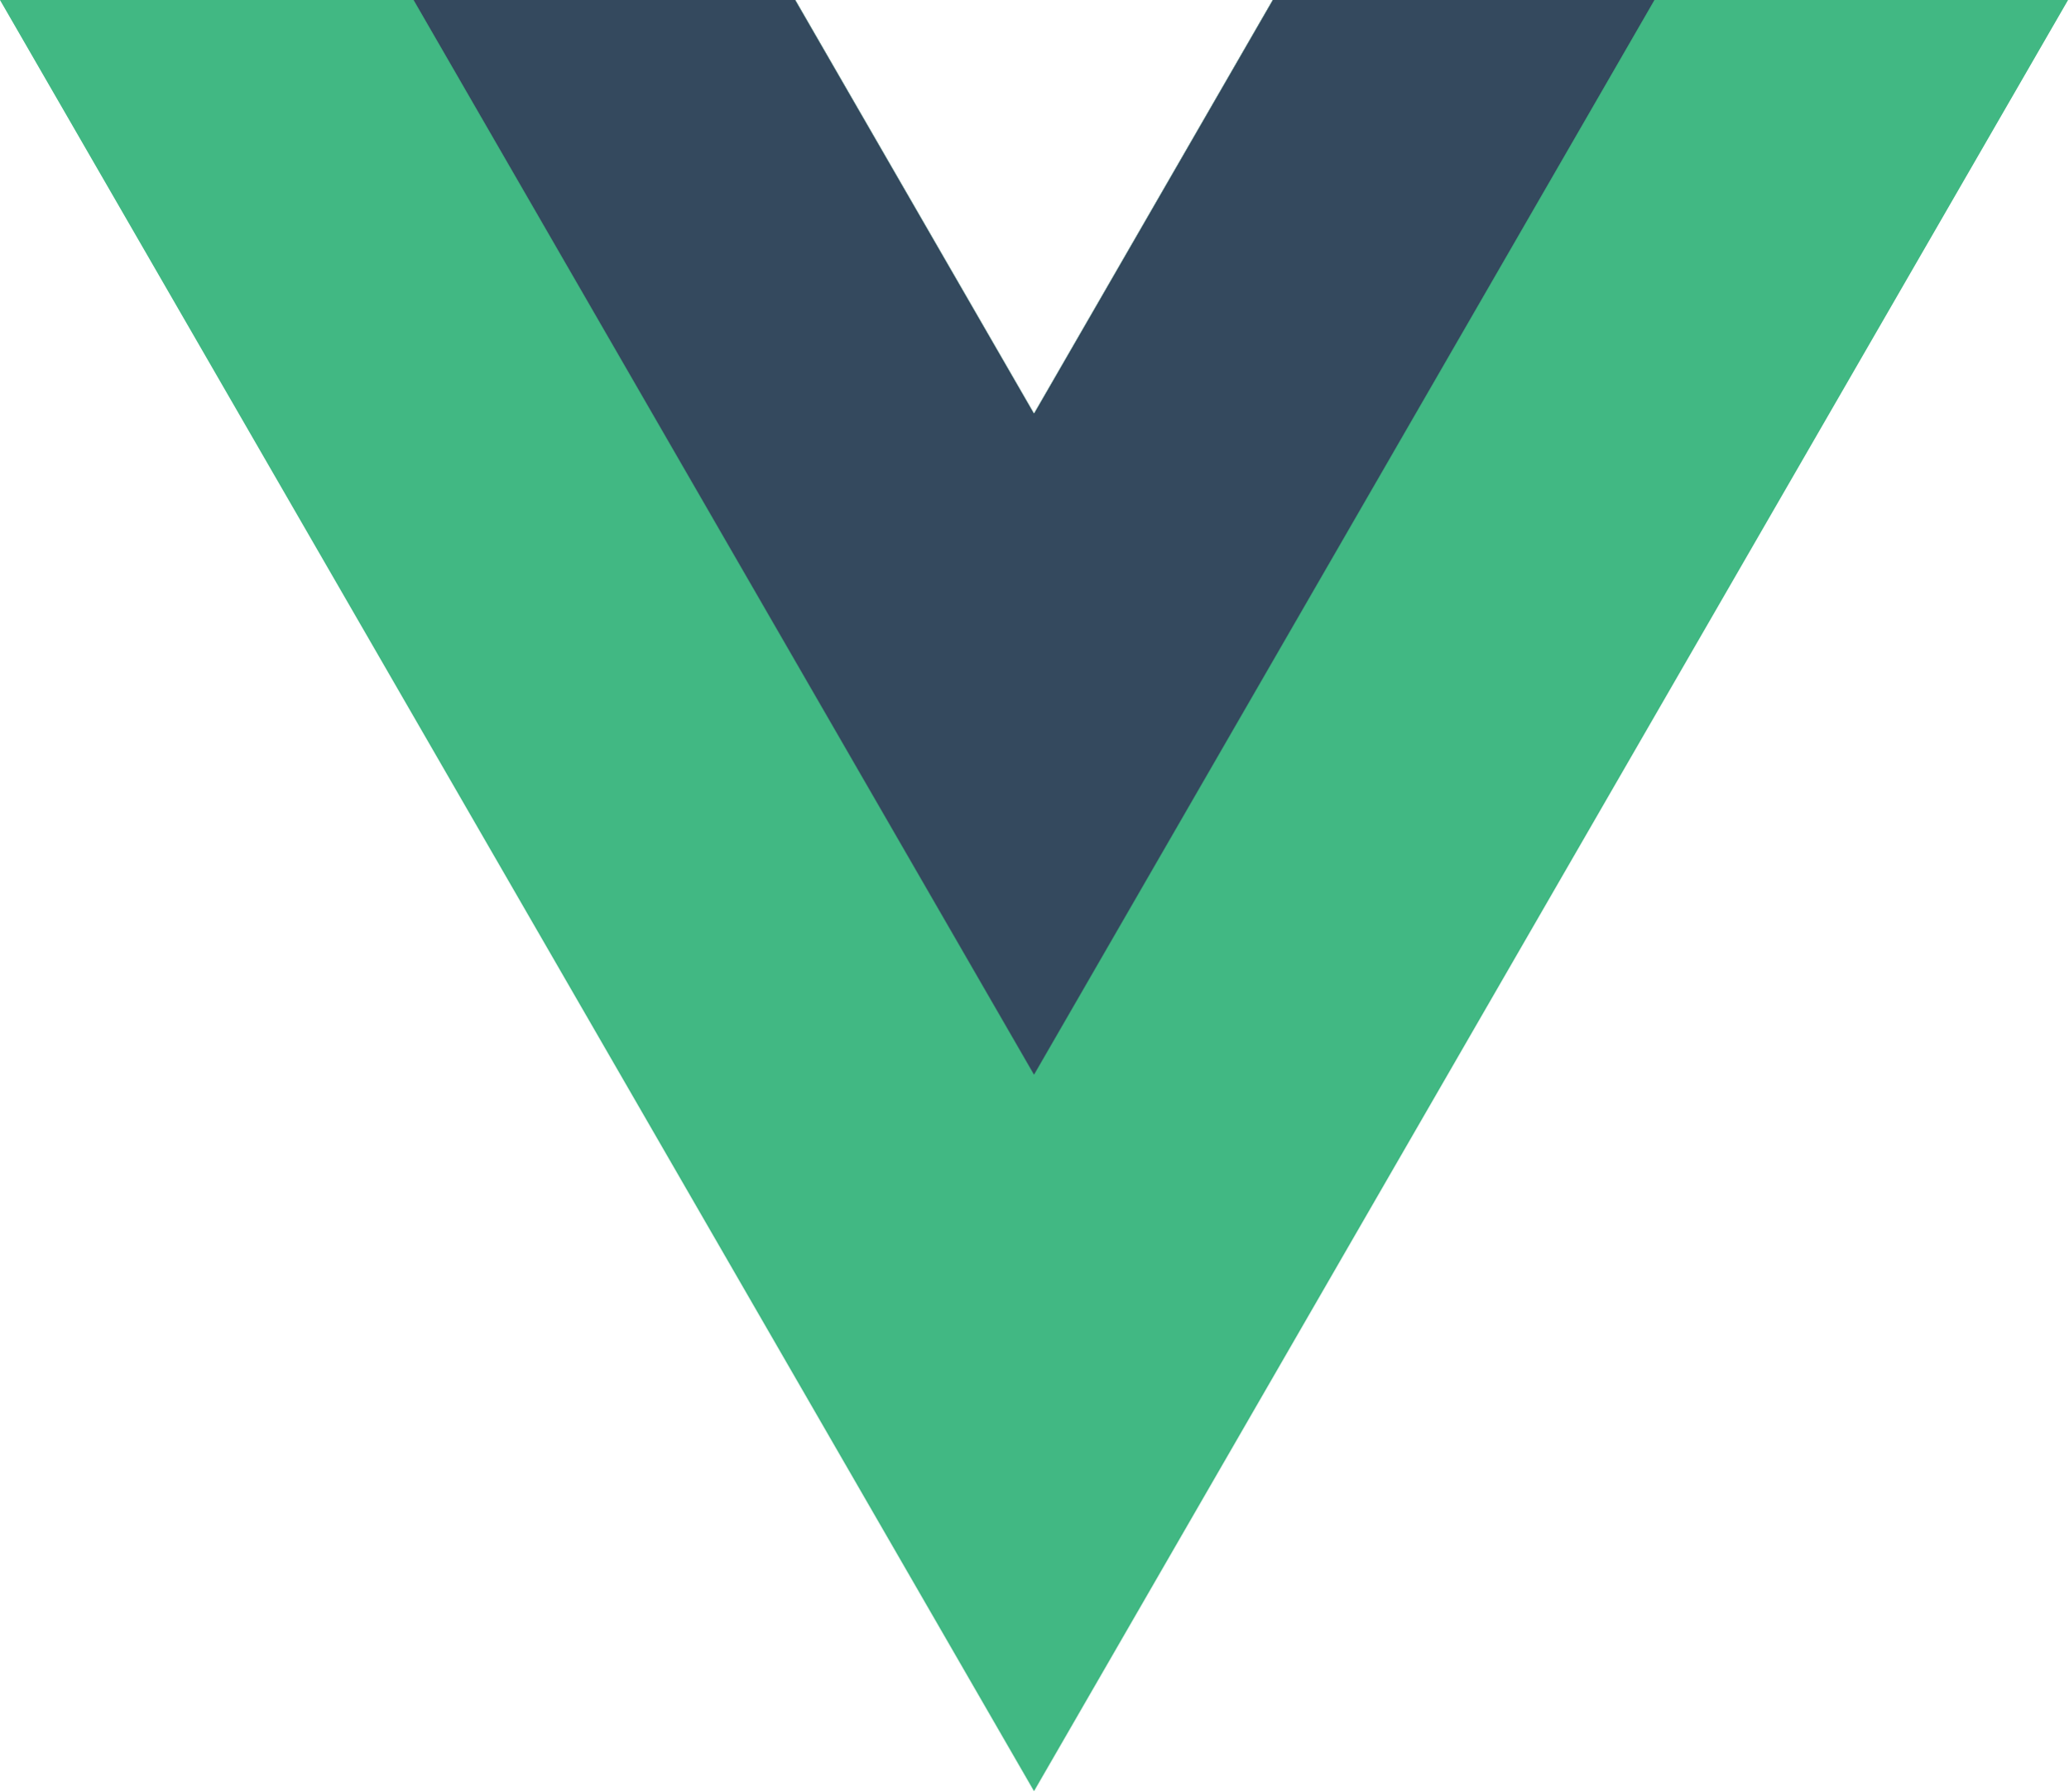
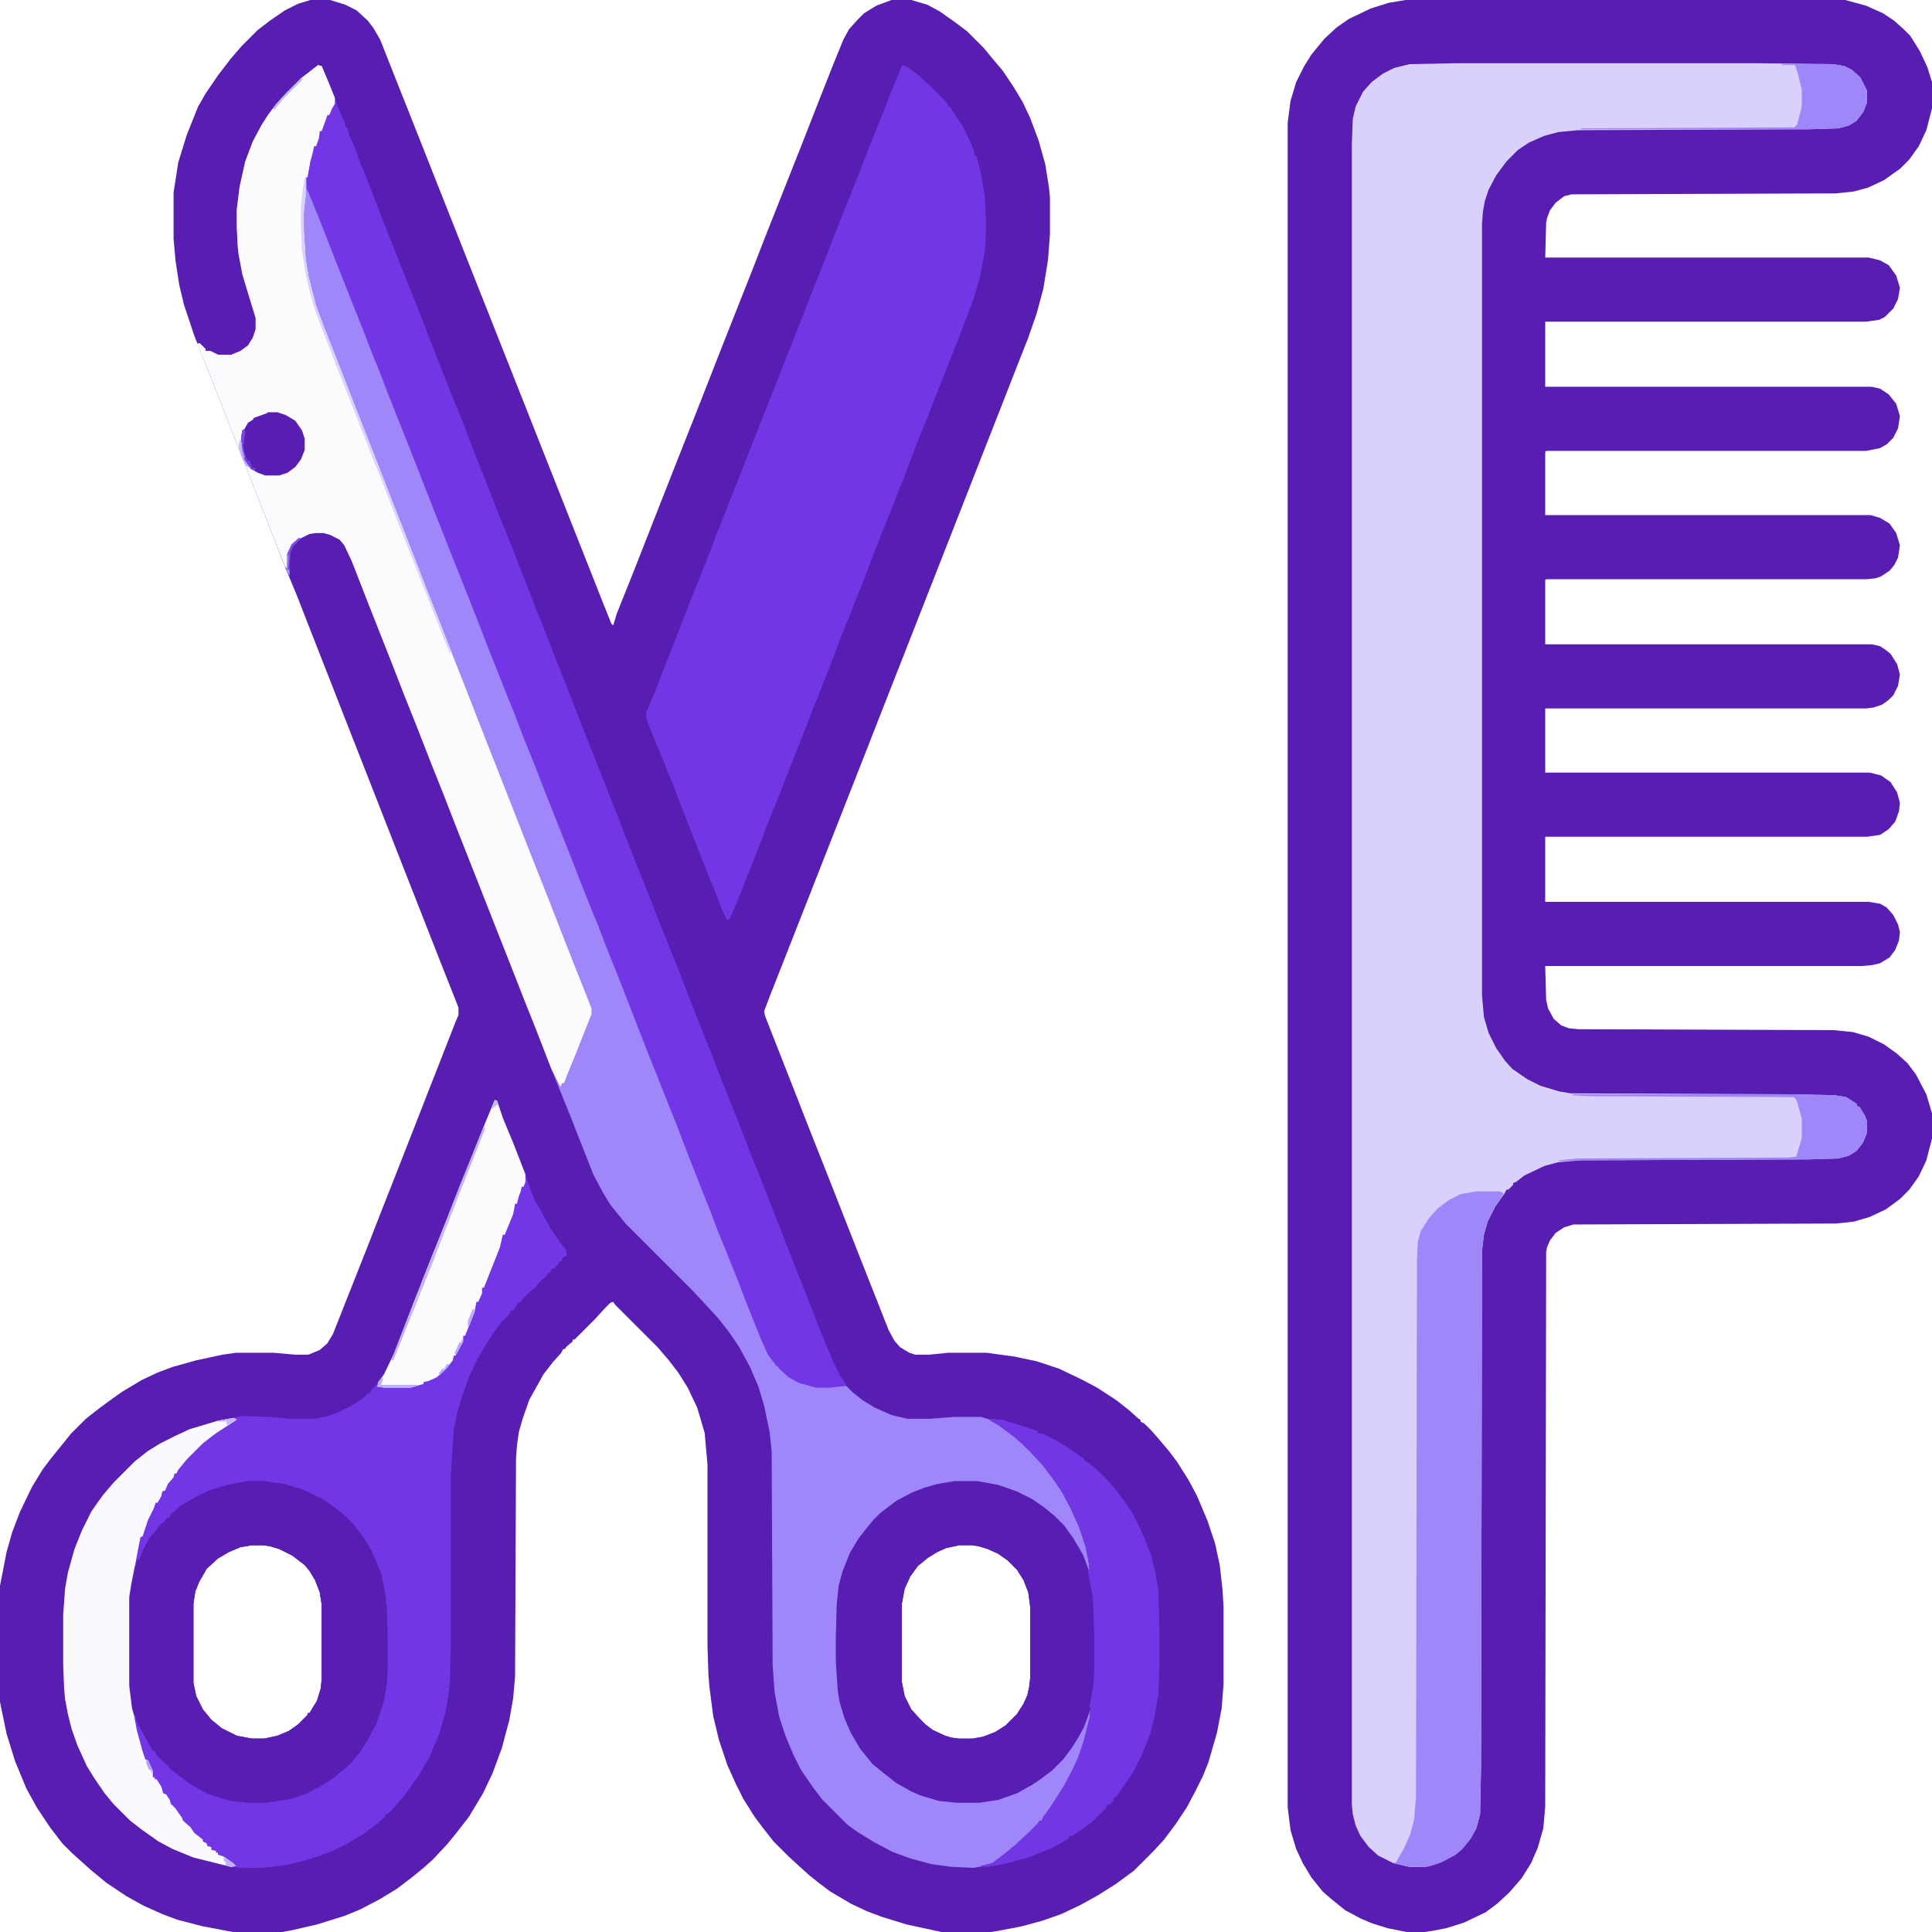
- <svg xmlns="http://www.w3.org/2000/svg" viewBox="0 0 261.76 226.69">
-   <path d="M161.096.001l-30.225 52.351L100.647.001H-.005l130.877 226.688L261.749.001z" fill="#41b883" />
-   <path d="M161.096.001l-30.225 52.351L100.647.001H52.346l78.526 136.01L209.398.001z" fill="#34495e" />
+ <svg xmlns="http://www.w3.org/2000/svg" version="1.1" viewBox="0 0 2048 2048" width="512" height="512">
+   <path transform="translate(329)" d="m0 0h21l16 5 12 6 12 11 6 8 7 12 17 43 25 63 15 38 21 53 15 38 23 58 17 43 21 53 13 33 19 48 15 38 19 48 15 38 10 25 2 2 4-13 18-45 20-51 22-56 19-48 13-33 18-46 15-38 19-48 12-31 40-101 18-46 15-38 11-27 6-11 9-10 7-7 13-8 16-6h21l17 5 13 7 17 12 12 9 18 18 9 11 11 13 12 18 9 15 8 17 9 24 7 25 4 25 1 10v39l-2 27-5 31-7 26-9 26-13 33-18 46-100 255-22 56-18 46-88 224-15 38-6 16 1 5 31 79 18 46 19 48 33 84 17 43 13 33 6 11 6 7 10 6 6 2h15l20-2h41l29 4 24 5 24 8 25 12 15 8 20 13 14 11 10 9 2 1v2l4 2 8 8 7 8 11 13 9 12 12 19 9 17 11 26 8 24 5 23 3 27 1 18v81l-2 26-5 26-9 31-6 15-8 16-9 17-12 18-12 16-11 12-21 21-19 14-19 12-18 10-21 10-20 7-22 6-26 5-7 1h-52l-37-8-26-8-16-6-17-8-22-13-12-9-10-8-10-9-12-11-16-16-11-14-9-12-12-19-8-16-9-20-9-27-6-25-4-31-1-12-1-30v-193l-3-34-8-27-10-21-10-16-10-13-12-14-45-45-2-3-3 1-5 5-12 13-21 21h-2v2l-7 6-1 2h-2l-2 4-9 10-10 13-15 27-7 20-4 14-2 14-1 14-1 231-2 23-4 23-8 30-10 27-10 21-15 25-14 18-9 11-15 16-10 9-11 9-17 13-18 11-21 11-17 7-29 9-26 6-11 2h-52l-32-6-27-7-16-6-20-9-18-10-21-14-17-14-20-18-10-10-13-17-14-21-11-20-12-29-9-29-6-29-1-5v-123l7-36 6-21 8-21 13-27 11-18 9-12 13-16 8-10 16-16 14-11 15-11 10-7 20-12 17-8 16-6 25-7 28-6 14-2h40l23 2h14l12-5 8-7 6-10 17-43 19-48 16-41 13-33 20-51 16-41 11-28 18-46 3-7v-8l-19-48-42-107-36-92-22-56-16-41-20-51-16-41-12-29-32-82-17-43-16-41-18-46-14-35-11-33-5-21-4-26-2-23v-49l5-32 9-29 12-30 8-14 13-19 13-17 12-14 17-17 13-10 16-11 14-7zm-62 1638-12 2-12 5-12 7-12 11-8 14-4 10-2 13v84l3 14 7 14 9 11 11 9 16 8 16 3h13l14-3 12-5 10-7 10-10v-2h2l8-13 4-13 1-10v-79l-2-13-5-13-6-10-5-6-13-10-14-7-10-3-7-1zm750 0-14 3-9 4-10 6-11 9-8 11-6 13-3 16v83l3 15 7 14 10 11 5 5 8 6 13 6 7 2 8 1h14l11-2 13-5 11-7 12-12 7-11 4-9 2-9 1-9v-76l-2-15-5-13-7-11-10-10-10-7-11-5-10-3-7-1z" fill="#581DB1" />
+   <path transform="translate(1490)" d="m0 0h466l22 6 18 8 12 8 10 9 7 7 10 16 8 17 5 16v28l-6 23-8 17-10 14-10 10-17 12-17 8-15 4-19 2-280 1-8 2-9 7-6 8-3 8-1 5-1 37h343l12 3 9 5 8 11 4 13-2 12-5 10-9 9-6 3-14 2h-340v69h346l9 2 9 6 8 10 4 13-2 13-5 10-7 7-7 4-15 3h-339l-1 1v67h345l10 3 10 6 7 10 4 13-2 13-4 8-5 6-9 6-6 2-9 1h-340l-1 1v68h346l9 2 6 4 5 4 7 11 3 11-2 12-5 10-5 5-7 5-9 3-8 1h-340v68h344l12 3 10 7 7 11 3 11-1 9-4 11-7 8-9 6-14 2h-341v69h343l12 2 7 4 7 8 5 10 2 8-1 9-4 10-6 8-10 6-8 2-11 1h-336l1 36 2 9 6 11 8 7 8 3 10 1 271 1 20 2 17 5 16 8 14 10 11 10 9 12 11 21 6 20v27l-6 23-8 17-10 14-10 10-15 11-17 8-17 5-19 2-278 1-10 3-9 6-6 8-3 7-1 5-1 588-2 23-6 21-7 16-10 16-13 15-13 12-12 9-23 11-19 6-16 3-7 1h-19l-20-4-16-5-12-5-17-9-16-13-8-7-12-15-9-15-7-15-6-20-3-24v-1786l3-23 6-20 8-16 8-13 14-17 13-12 13-9 23-11 19-6z" fill="#581DB1" />
+   <path transform="translate(1544,67)" d="m0 0h317l82 1 12 2 8 4 9 8 7 14v13l-4 10-7 9-8 5-11 3-31 1-245 1-21 2-15 4-16 7-12 8-12 12-11 15-8 15-4 12-2 11-1 13v818l2 23 5 17 8 16 9 13 8 9 16 11 14 7 20 6 12 2 235 1 45 1 12 2 11 7 1 3h2l6 10 2 5v13l-4 10-7 9-8 5-11 3-32 1-242 1-23 2-15 4-21 10-9 7-3 1v2l-5 5h-2l-2 4-10 14-8 16-4 14-2 17-1 545-1 52-4 15-6 11-9 11-7 6-15 8-12 4-5 1h-17l-17-4-16-8-10-9-9-12-5-11-3-12-1-10v-1760l1-27 3-13 8-16 9-10 12-9 12-6 16-4z" fill="#D9D1FB" />
+   <path transform="translate(337,69)" d="m0 0 4 1 8 19 6 15v6l-3 5-3 7h-2l-2 6-4 11h-2l-1 8-3 8h-2l-2 9-2 7-3 17v12l5 12 8 19 18 46 11 28 14 35 14 36 6 16 5 12 15 38 14 35 16 41 11 28 19 48 12 30 14 36 6 16 5 12 15 38 10 26 5 12 15 38 12 31 5 12 15 38 8 21 5 12 11 28 13 33 20 50 11 28 16 41 8 20 16 41 12 31 5 12 11 28 16 41 12 30 11 28 18 45 6 16 11 27 7 17 7 11 3 3v2h2l7 8 9 6 9 4 15 4h15l7-1h10l7 7 10 8 13 8 18 8 17 4h23l26-2h29l13 4 14 10 9 7 16 15 12 12 13 17 10 15 13 25 8 20 4 13 3 16 1 6-1 4-2-2-6-16-8-14-10-14-9-10-10-9-16-11-16-8-24-8-18-3h-24l-22 4-18 6-16 8-10 6-16 13-10 11-9 12-10 17-7 18-4 15-2 19-1 46v18l2 28 3 16 7 21 10 19 10 13 8 10 16 13 14 9 10 6 17 6 11 3 19 2h24l20-3 20-7 20-11 15-12 8-7 7-7 9-13 9-15 5-11 4-12 2-2-1 11-7 28-5 14-7 15-9 17-11 17-8 11-5 7h-2l-2 4-20 20-14 11-11 9-5 3-18 3-23-1-22-3-22-6-19-7-19-10-18-11-11-8-26-26-10-13-13-19-8-16-8-19-7-21-5-27-2-28-1-226-2-20-6-29-6-20-9-21-12-22-11-16-11-14-12-13-14-15-71-71-9-11-8-10-8-13-10-19-15-38-11-28-11-27-13-33-14-36-12-30-16-41-12-30-14-36-15-38-13-33-14-36-12-30-16-41-12-30-14-36-15-38-13-33-14-36-8-17-5-6-10-5-7-2h-8l-7 1-12 6-5 5h-2l-1 5-3 6-1 15-2-3-15-38-16-41-17-43-16-41-18-46-11-27h3l6 6v2h5l8 4h14l10-4 8-6 5-8 3-9v-12l-8-26-6-20-4-21-1-9-1-20v-19l3-24 6-27 8-21 9-17 7-11 9-12 11-12 15-15 13-10z" fill="#9F87FA" />
+   <path transform="translate(525,1166)" d="m0 0 2 1 6 18 12 29 12 31 5 15 6 15 4 6 12 22 9 13 7 9 1 6-4 2-2 4h-2l-2 4-4 4h-2l-2 4h-2l-1 3-6 5-6 7-7 6-5 5-5 6h-2l-2 4-3 4h-2l-2 4-8 8-9 12-9 14-8 14-9 19-7 20-5 16-4 20-3 46v177l-1 43-2 18-3 16-7 24-10 23-11 19-8 11-7 10-7 8-6 7-5 5h-2l-1 3-8 7-16 12-19 11-17 8-24 8-21 5-25 3h-22l-11-1-40-10-22-9-15-8-17-12-13-10-18-18-9-11-11-16-8-13-10-22-6-17-4-16-3-16-1-11-1-25v-53l2-28 3-17 7-25 8-20 10-20 12-17 12-14 22-22 14-11 13-8 16-8 15-7 30-9 26-5 28 1 24 2h23l12-2 10-3 17-8 14-9 5-5h2l2-4 4-4 9-12 11-23 15-39 18-46 24-60 12-31 11-27 14-35 12-29zm-258 472-12 2-12 5-12 7-12 11-8 14-4 10-2 13v84l3 14 7 14 9 11 11 9 16 8 16 3h13l14-3 12-5 10-7 10-10v-2h2l8-13 4-13 1-10v-79l-2-13-5-13-6-10-5-6-13-10-14-7-10-3-7-1z" fill="#7236E5" />
+   <path transform="translate(957,69)" d="m0 0 5 2 12 9 15 14 11 11 5 6v2h2l7 11 6 9 7 14 5 11 1 7h2l5 19 4 25 1 22v21l-1 14-5 27-7 24-14 37-4 10-11 28-8 20-12 31-5 12-8 20-12 32-5 12-6 16-5 12-12 30-16 42-5 12-6 16-5 12-8 20-12 32-5 12-6 16-5 12-12 31-10 25-16 41-11 27-6 16-11 28-13 33-9 21-3 3-7-15-6-16-5-12-6-15-13-33-14-36-6-16-5-12-6-15-14-34-4-11v-6l9-21 14-36 11-28 12-31 16-40 12-31 11-28 13-33 15-38 11-28 8-20 9-23 11-28 12-30 14-36 8-20 14-36 24-60 15-39 5-12 8-20 11-28 8-19z" fill="#7236E5" />
+   <path transform="translate(355,107)" d="m0 0h1l3 9 7 15v4h2l3 10 5 11 6 17 6 14 6 16 16 41 6 15 11 28 12 30 11 28 19 49 12 30 11 27 6 16 11 28 7 18 17 43 11 27 6 16 12 30 7 19 4 9 14 36 19 48 12 31 30 76 11 28 14 36 16 40 11 28 22 55 6 16 13 33 12 30 12 31 14 35 16 41 16 40 12 31 6 15 14 36 12 30 12 31 6 15 10 24 7 14 7 11v1l-17 2h-15l-18-5-11-6-11-10v-2h-2l-9-12-8-18-16-40-8-21-12-30-9-22-6-16-17-43-11-28-11-29-5-12-15-38-10-25-16-41-14-36-14-35-8-21-5-12-14-35-10-26-8-20-19-48-12-31-11-27-11-29-5-12-21-53-12-31-13-33-12-30-19-48-11-28-16-41-12-30-13-33-8-21-5-12-14-36-12-30-15-38-18-46-11-27-2-4v-12l4-20 4-13h2l1-5 3-11h2l2-9 4-8h2l3-9z" fill="#7236E5" />
+   <path transform="translate(337,69)" d="m0 0 4 1 8 19 6 15v6l-3 5-3 7h-2l-2 6-4 11h-2l-1 8-3 8h-2l-2 9-2 7-3 17h-2v19l-2 18v18l2 31 3 19 8 31 9 24 22 56 16 41 15 38 14 36 13 33 16 41 14 36 12 30 14 36 15 38 14 36 11 28 13 33 11 28 18 46 21 53 14 36 9 23 12 30 9 23v6l-15 38-11 27-3 8h-2l-2 4-10-20-15-39-12-30-9-23-13-33-11-28-13-33-15-38-13-33-14-36-12-30-16-41-12-30-14-36-15-38-13-33-14-36-8-17-5-6-10-5-7-2h-8l-7 1-12 6-5 5h-2l-1 5-3 6-1 15-2-3-15-38-16-41-17-43-16-41-18-46-11-27h3l6 6v2h5l8 4h14l10-4 8-6 5-8 3-9v-12l-8-26-6-20-4-21-1-9-1-20v-19l3-24 6-27 8-21 9-17 7-11 9-12 11-12 15-15 13-10z" fill="#FBFBFD" />
+   <path transform="translate(1048,1504)" d="m0 0 14 1 23 7 15 5v2l6 1 10 5 12 7 21 14v2l4 2 9 7 14 14 9 11 8 11 7 10 8 16 5 11 7 18 5 20 3 19 1 41v40l-1 27-4 25-5 19-8 20-10 20-13 19-5 7h-2l-1 4-4 4h-2l-2 4-14 14-11 8-10 7-4 1v2l-18 10-25 10-26 7-17 3h-7v-1l12-3 13-10 11-9 12-11 13-13 1-2h2l2-4 8-11 14-22 9-17 6-13 6-18 6-24 1-9-7 19-6 11-7 11-9 12-12 12-12 9-9 6-16 9-20 7-20 3h-24l-19-2-20-6-9-4-16-9-14-11-11-9-13-16-10-17-7-16-5-17-2-12-2-31v-27l1-34 2-19 4-15 8-20 9-15 7-9 9-11 7-7 17-13 17-9 13-5 14-4 18-3h24l22 4 20 7 16 8 13 9 11 9 10 10 10 14 10 17 6 16 1 1-1-9-3-16-7-21-9-20-9-17-8-12-12-16-11-12-12-12-8-7-16-12-9-5zm-31 134-14 3-9 4-10 6-11 9-8 11-6 13-3 16v83l3 15 7 14 10 11 5 5 8 6 13 6 7 2 8 1h14l11-2 13-5 11-7 12-12 7-11 4-9 2-9 1-9v-76l-2-15-5-13-7-11-10-10-10-7-11-5-10-3-7-1z" fill="#581DB2" />
+   <path transform="translate(263,1570)" d="m0 0h17l21 3 20 6 19 9 11 7 14 11 10 10 12 16 7 12 10 24 4 19 2 18 1 36v26l-1 18-3 18-8 24-10 19-8 12-9 11-8 7-11 9-14 9-16 8-15 5-19 3-9 1h-17l-19-2-23-7-20-11-10-8-12-9v-2l-4-2v-2h-2l-7-8-2-4h-2l-4-7-5-9-8-15-1-6-3-1-3-13-2-18v-94l2-13 4-20h2l1-6 3-1 3-9 7-13 14-17h2l2-4 4-2 1-3 11-9 15-9 17-8 21-6 12-2zm4 68-12 2-12 5-12 7-12 11-8 14-4 10-2 13v84l3 14 7 14 9 11 11 9 16 8 16 3h13l14-3 12-5 10-7 10-10v-2h2l8-13 4-13 1-10v-79l-2-13-5-13-6-10-5-6-13-10-14-7-10-3-7-1z" fill="#581DB1" />
+   <path transform="translate(1564,1263)" d="m0 0h26l4 2-4 7-7 10-6 13-4 14-2 17-1 545-1 52-4 15-6 11-9 11-7 6-15 8-12 4-5 1h-17l-17-4 3-1 2-4 6-10 7-16 4-15 2-24 1-569 1-20 3-11 9-14 9-10 12-9 12-6z" fill="#9F87FA" />
+   <path transform="translate(248,1503)" d="m0 0 3 2-17 11-6 4-13 10-17 17-9 11-2 4h-2l-1 4-6 7-3 7-3 1-1 5-4 7h-2l-2 6-6 12-6 18h-2l-2 10-3 16-5 25-2 13v94l3 24 2 7 3 16 6 22 3 9 3 1 5 11v7h2v2h2l5 8 2 7 3 1 4 6 1 4 5 5 7 10 1 3 8 7 4 6 9 7v2l4 2 1 3 4 1v3l5 1v2h2v2l6 2 10 7 3 3-5 1-40-10-22-9-15-8-17-12-13-10-18-18-9-11-11-16-8-13-10-22-6-17-4-16-3-16-1-11-1-25v-53l2-28 3-17 7-25 8-20 10-20 12-17 12-14 22-22 14-11 13-8 16-8 15-7 30-9z" fill="#FAF9FD" />
+   <path transform="translate(1048,1504)" d="m0 0 14 1 23 7 15 5v2l6 1 10 5 12 7 21 14v2l4 2 9 7 14 14 9 11 8 11 7 10 8 16 5 11 7 18 5 20 3 19 1 41v40l-1 27-4 25-5 19-8 20-10 20-13 19-5 7h-2l-1 4-4 4h-2l-2 4-14 14-11 8-10 7-4 1v2l-18 10-25 10-26 7-17 3h-7v-1l12-3 13-10 11-9 12-11 13-13 1-2h2l2-4 8-11 14-22 9-17 6-13 6-18 6-24 1-9-1-4 2-10 2-11 1-17v-36l-1-29-1-14-4-21-1-6 2 1-1-9-3-16-7-21-9-20-9-17-8-12-12-16-11-12-12-12-8-7-16-12-9-5z" fill="#7236E5" />
+   <path transform="translate(525,1166)" d="m0 0 2 1 6 18 12 29 12 31v8l-2 5h-2l-1 5-2 5-2 8h-2l-2 11-9 22h-2l-3 13-17 43h-2v6l-4 9h-2l-2 11-10 25h-2v6l-8 15h-2l-1 5-7 9-10 9-9 4-5 1v2l-14 4h-27l-8-1 1-5 6-8 11-23 15-39 18-46 24-60 12-31 11-27 14-35 12-29z" fill="#FBFAFD" />
+   <path transform="translate(1667,1160)" d="m0 0h233l45 1 12 2 11 7 1 3h2l6 10 2 5v13l-4 10-7 9-8 5-11 3-32 1-242 1-22 1v-1l19-2 224-1 8-1 5-16 1-5v-19l-5-18-2-4-2-1-216-1-18-1z" fill="#9F87FA" />
+   <path transform="translate(1889,68)" d="m0 0h54l12 2 8 4 9 8 7 14v13l-4 10-7 9-8 5-11 3-31 1h-242v-1l226-1 3-3 4-15 1-6v-16l-4-16-3-10h-14z" fill="#9F87FA" />
+   <path transform="translate(284,437)" d="m0 0h10l9 3 10 6 7 10 3 9v12l-4 10-6 8-8 6-9 3h-15l-8-3-7-4-7-10-4-13 1-13 1-5 2-1 4-7 5-3 1-2 14-5z" fill="#581EB2" />
+   <path transform="translate(323,189)" d="m0 0h1v18l-2 18v18l2 31 3 19 8 31 9 24 22 56 16 41 15 38 14 36 13 33 16 41 14 36 12 30 12 31-1 3-8-20-19-48-11-28-15-38-11-28-10-26-5-12-11-28-13-33-17-43-17-44-7-19-5-18-4-18-4-25-1-23v-22l2-20z" fill="#DAD2FC" />
+   <path transform="translate(513,1194)" d="m0 0 1 3-15 38-14 35-12 31-16 41-40 100h-2l2-6 16-41 18-46 24-60 12-31 11-27 14-35z" fill="#C0B1FB" />
+   <path transform="translate(483,1270)" d="m0 0 1 3-22 56h-1l1-7 11-28 9-23z" fill="#C5B8FB" />
+   <path transform="translate(405,1460)" d="m0 0 1 2-2 6h39l-3 2-5 1h-27l-8-1 1-5z" fill="#BDAEFB" />
+   <path transform="translate(259,455)" d="m0 0 1 3-2 14 1 7 3 9h2l3 6v2h4l-1 3-4-2-7-10-4-13 1-13 1-5z" fill="#7B46E7" />
+   <path transform="translate(317,570)" d="m0 0 2 1-8 8-3 6-1 14v11l-3-4v-18l5-11z" fill="#7E4BE9" />
+   <path transform="translate(460,1326)" d="m0 0h1v6l-12 30-3 6-2 1 3-10 12-30z" fill="#C1B2FB" />
+   <path transform="translate(319,83)" d="m0 0 2 1-22 22-8 10-2-1 11-13z" fill="#BEAFFB" />
+   <path transform="translate(255,466)" d="m0 0 1 3 1 8 3 10 6 9-5-2-4-8-4-11 1-7z" fill="#B8A7FA" />
+   <path transform="translate(248,1503)" d="m0 0 3 2-10 6-1-3v-2l-2 1h-7v-1z" fill="#C7BAFB" />
+   <path transform="translate(237,1969)" d="m0 0 9 5 4 4-5 1-7-2 2-1-3-5z" fill="#C0B1FB" />
+   <path transform="translate(445,1368)" d="m0 0 1 2-6 15-3 7h-2l3-10 5-12z" fill="#C7BAFB" />
+   <path transform="translate(460,1326)" d="m0 0h1v6l-6 15-2 1 1-6z" fill="#C2B4FB" />
+   <path transform="translate(490,1419)" d="m0 0 1 3-8 15-1-3 5-11h2z" fill="#B9A8FA" />
+   <path transform="translate(501,1388)" d="m0 0h2l-1 5-5 13h-1v-6z" fill="#BBABFA" />
+   <path transform="translate(259,485)" d="m0 0 3 1v2h2l3 6v2h4l-1 3-4-2-7-10z" fill="#743AE6" />
+   <path transform="translate(305,587)" d="m0 0 1 3-1 14h2v6l-3-4v-18z" fill="#A68DF7" />
+   <path transform="translate(155,1865)" d="m0 0 2 1 5 11-1 3-1-4h-2l-3-7z" fill="#B4A1FA" />
+   <path transform="translate(474,1446)" d="m0 0h2l-2 4-7 7-2-1 4-5h2l2-4z" fill="#B9A8FA" />
+   <path transform="translate(525,1166)" d="m0 0 2 1 1 7-1-3-6 5 3-9z" fill="#C7B9FB" />
+   <path transform="translate(255,466)" d="m0 0 1 3v12l-2-3-1-7z" fill="#CBBFFB" />
</svg>
